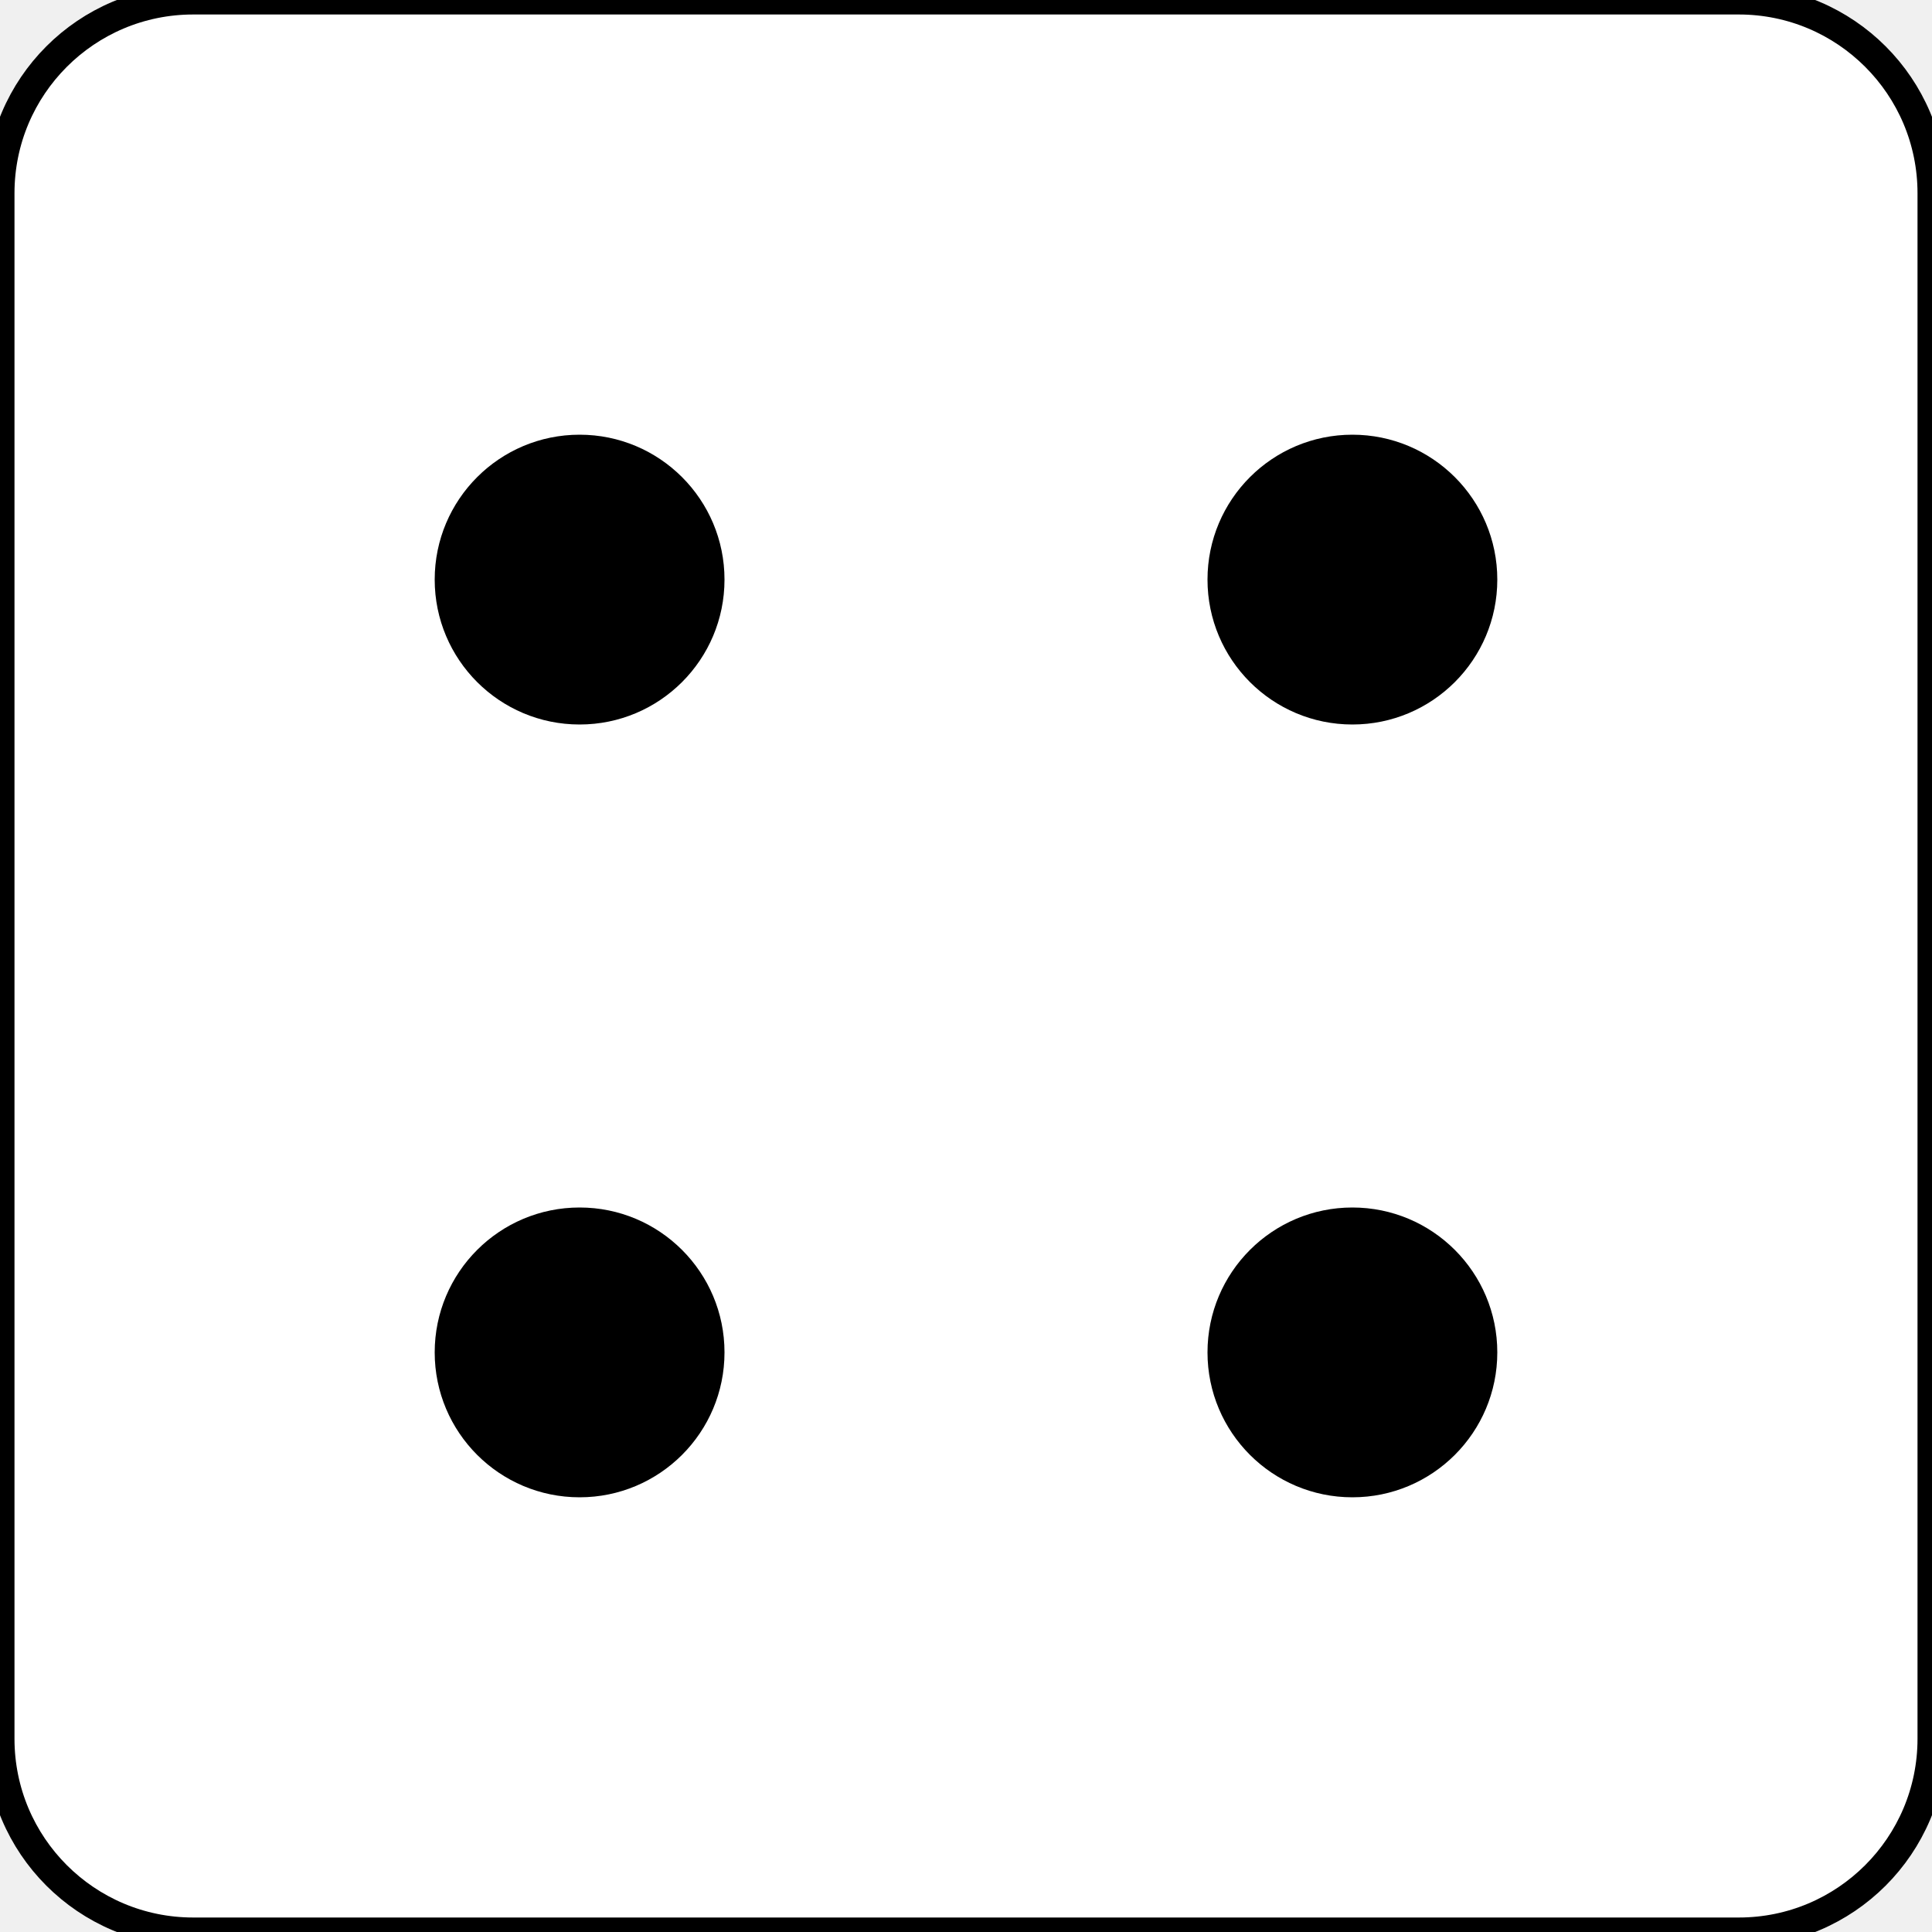
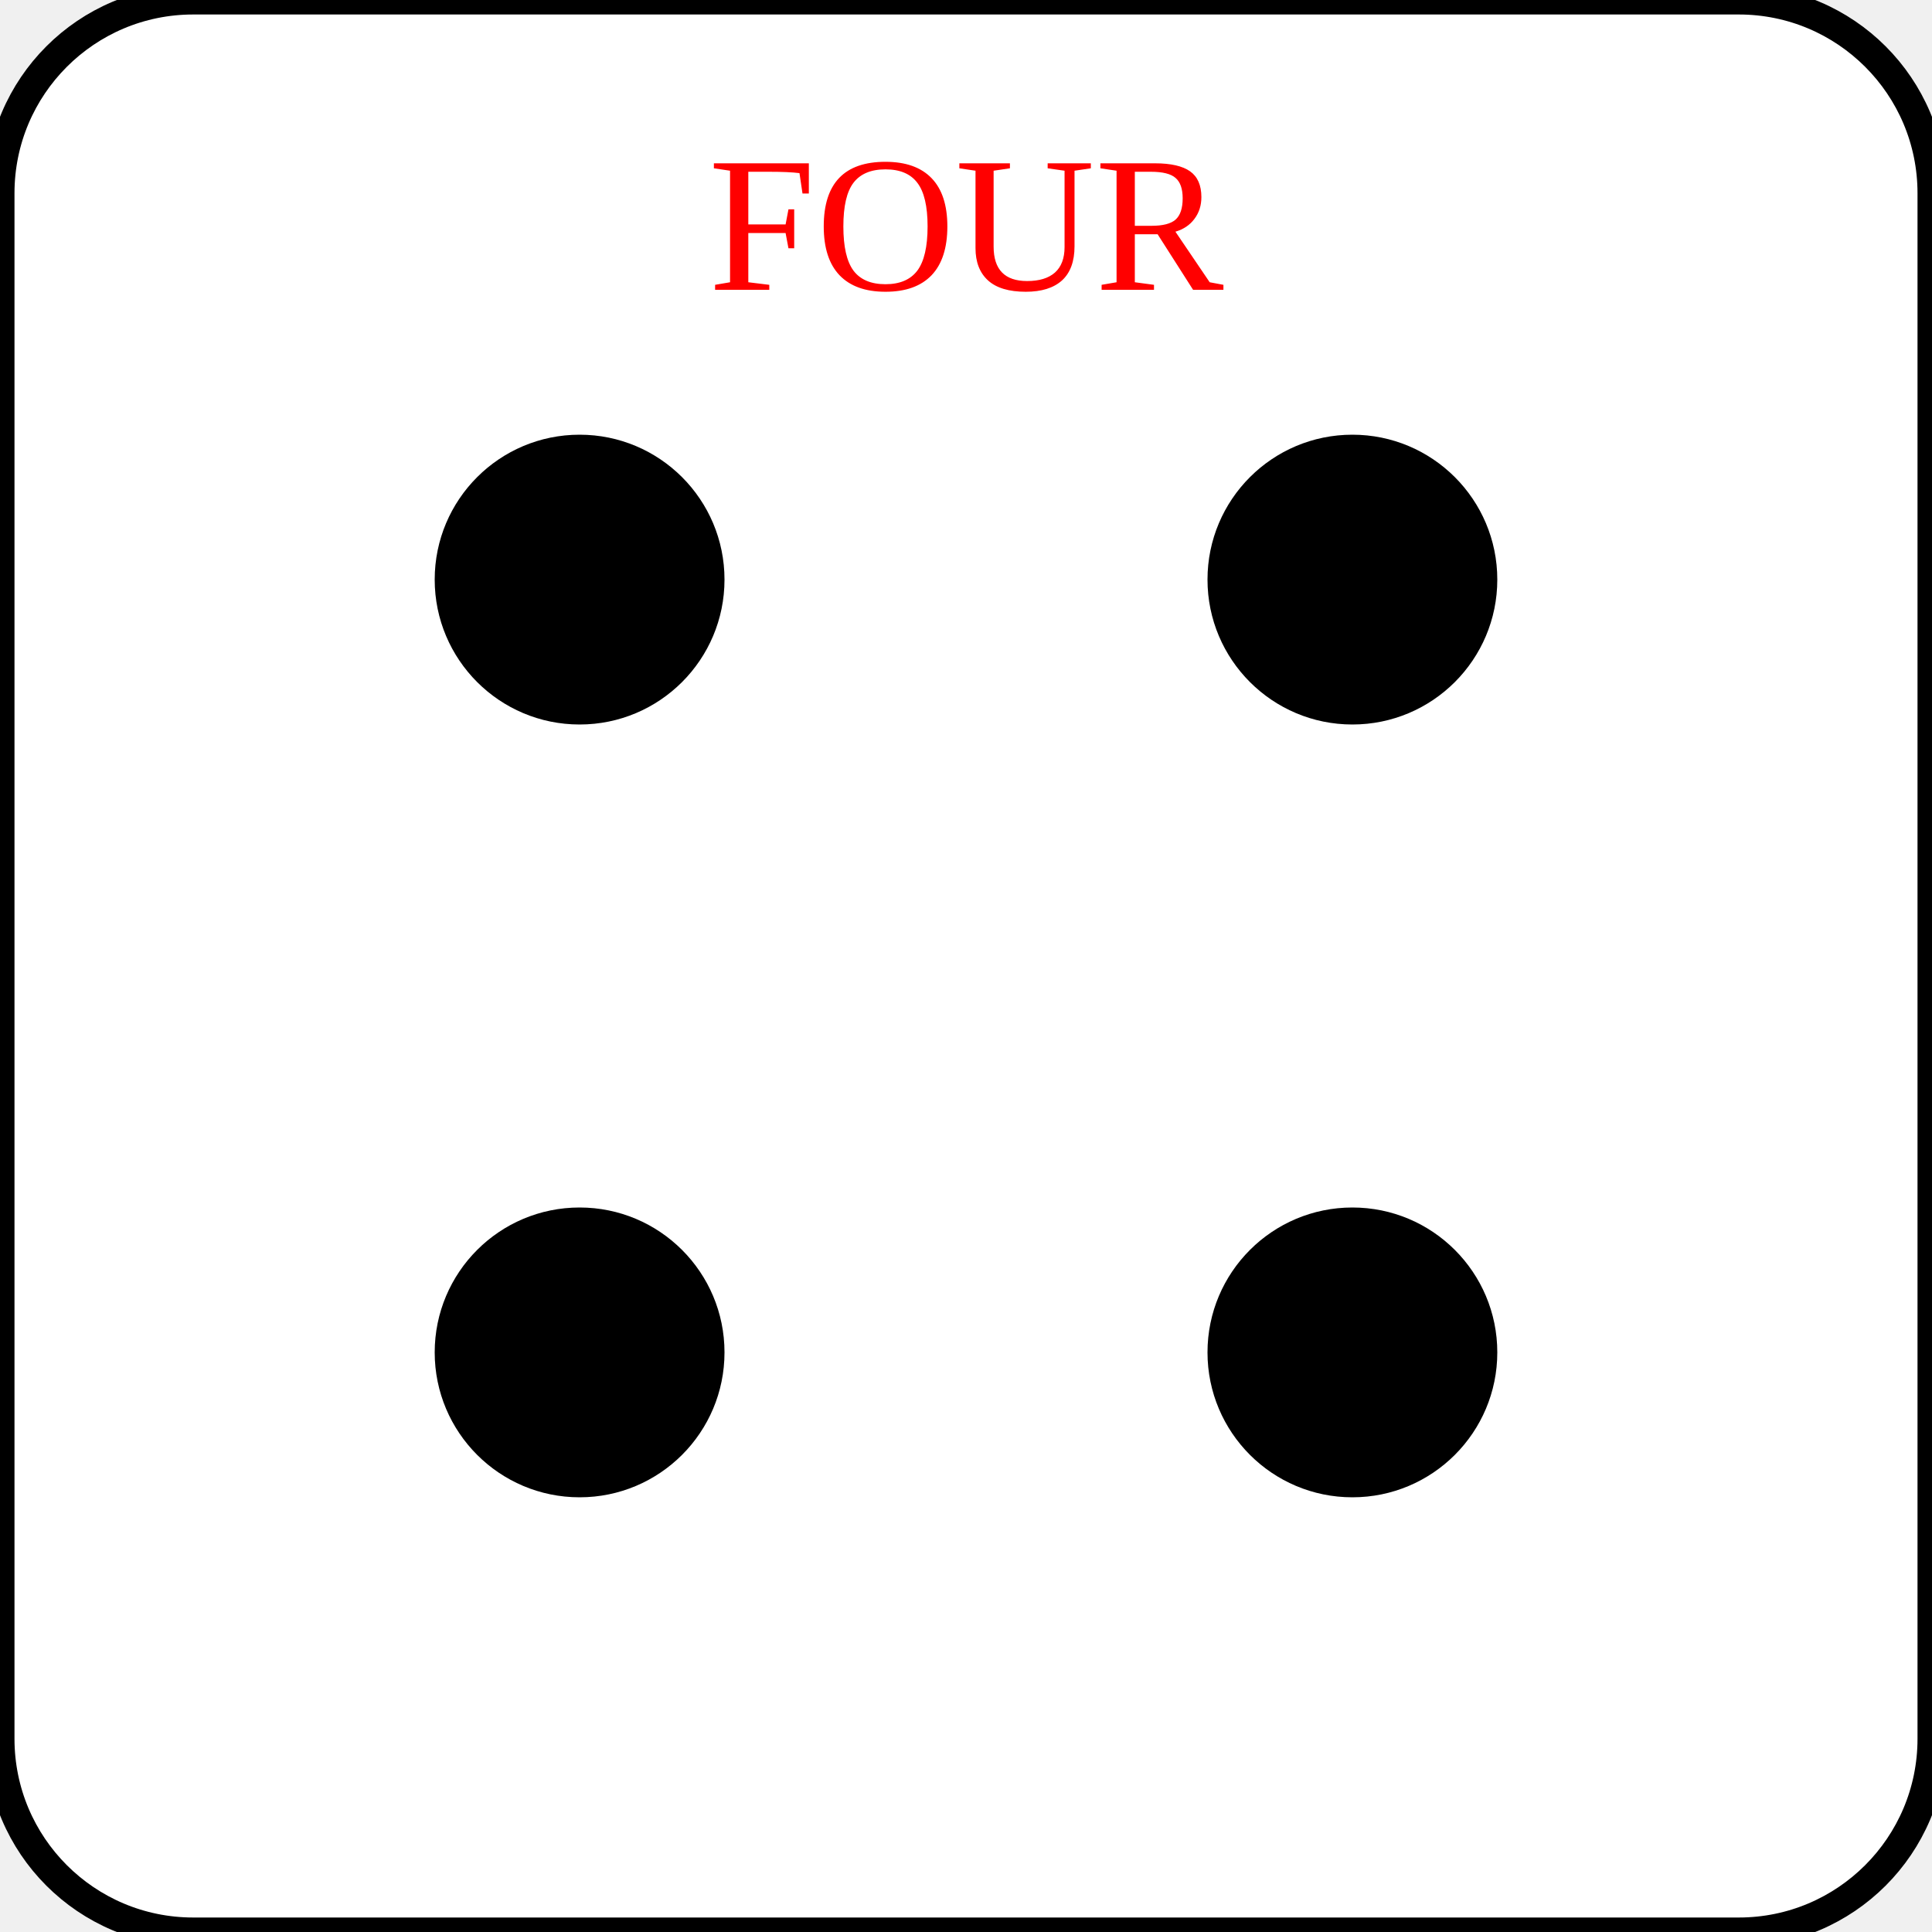
<svg xmlns="http://www.w3.org/2000/svg" width="200" height="200">
  <rect width="200" height="200" fill="white" stroke="black" stroke-width="3" rx="20" />
+   <text x="100" y="30" font-size="20" fill="red" text-anchor="middle">FOUR</text>
  <circle cx="60" cy="60" r="15" fill="black" />
  <circle cx="140" cy="60" r="15" fill="black" />
  <circle cx="60" cy="140" r="15" fill="black" />
  <circle cx="140" cy="140" r="15" fill="black" />
</svg>
